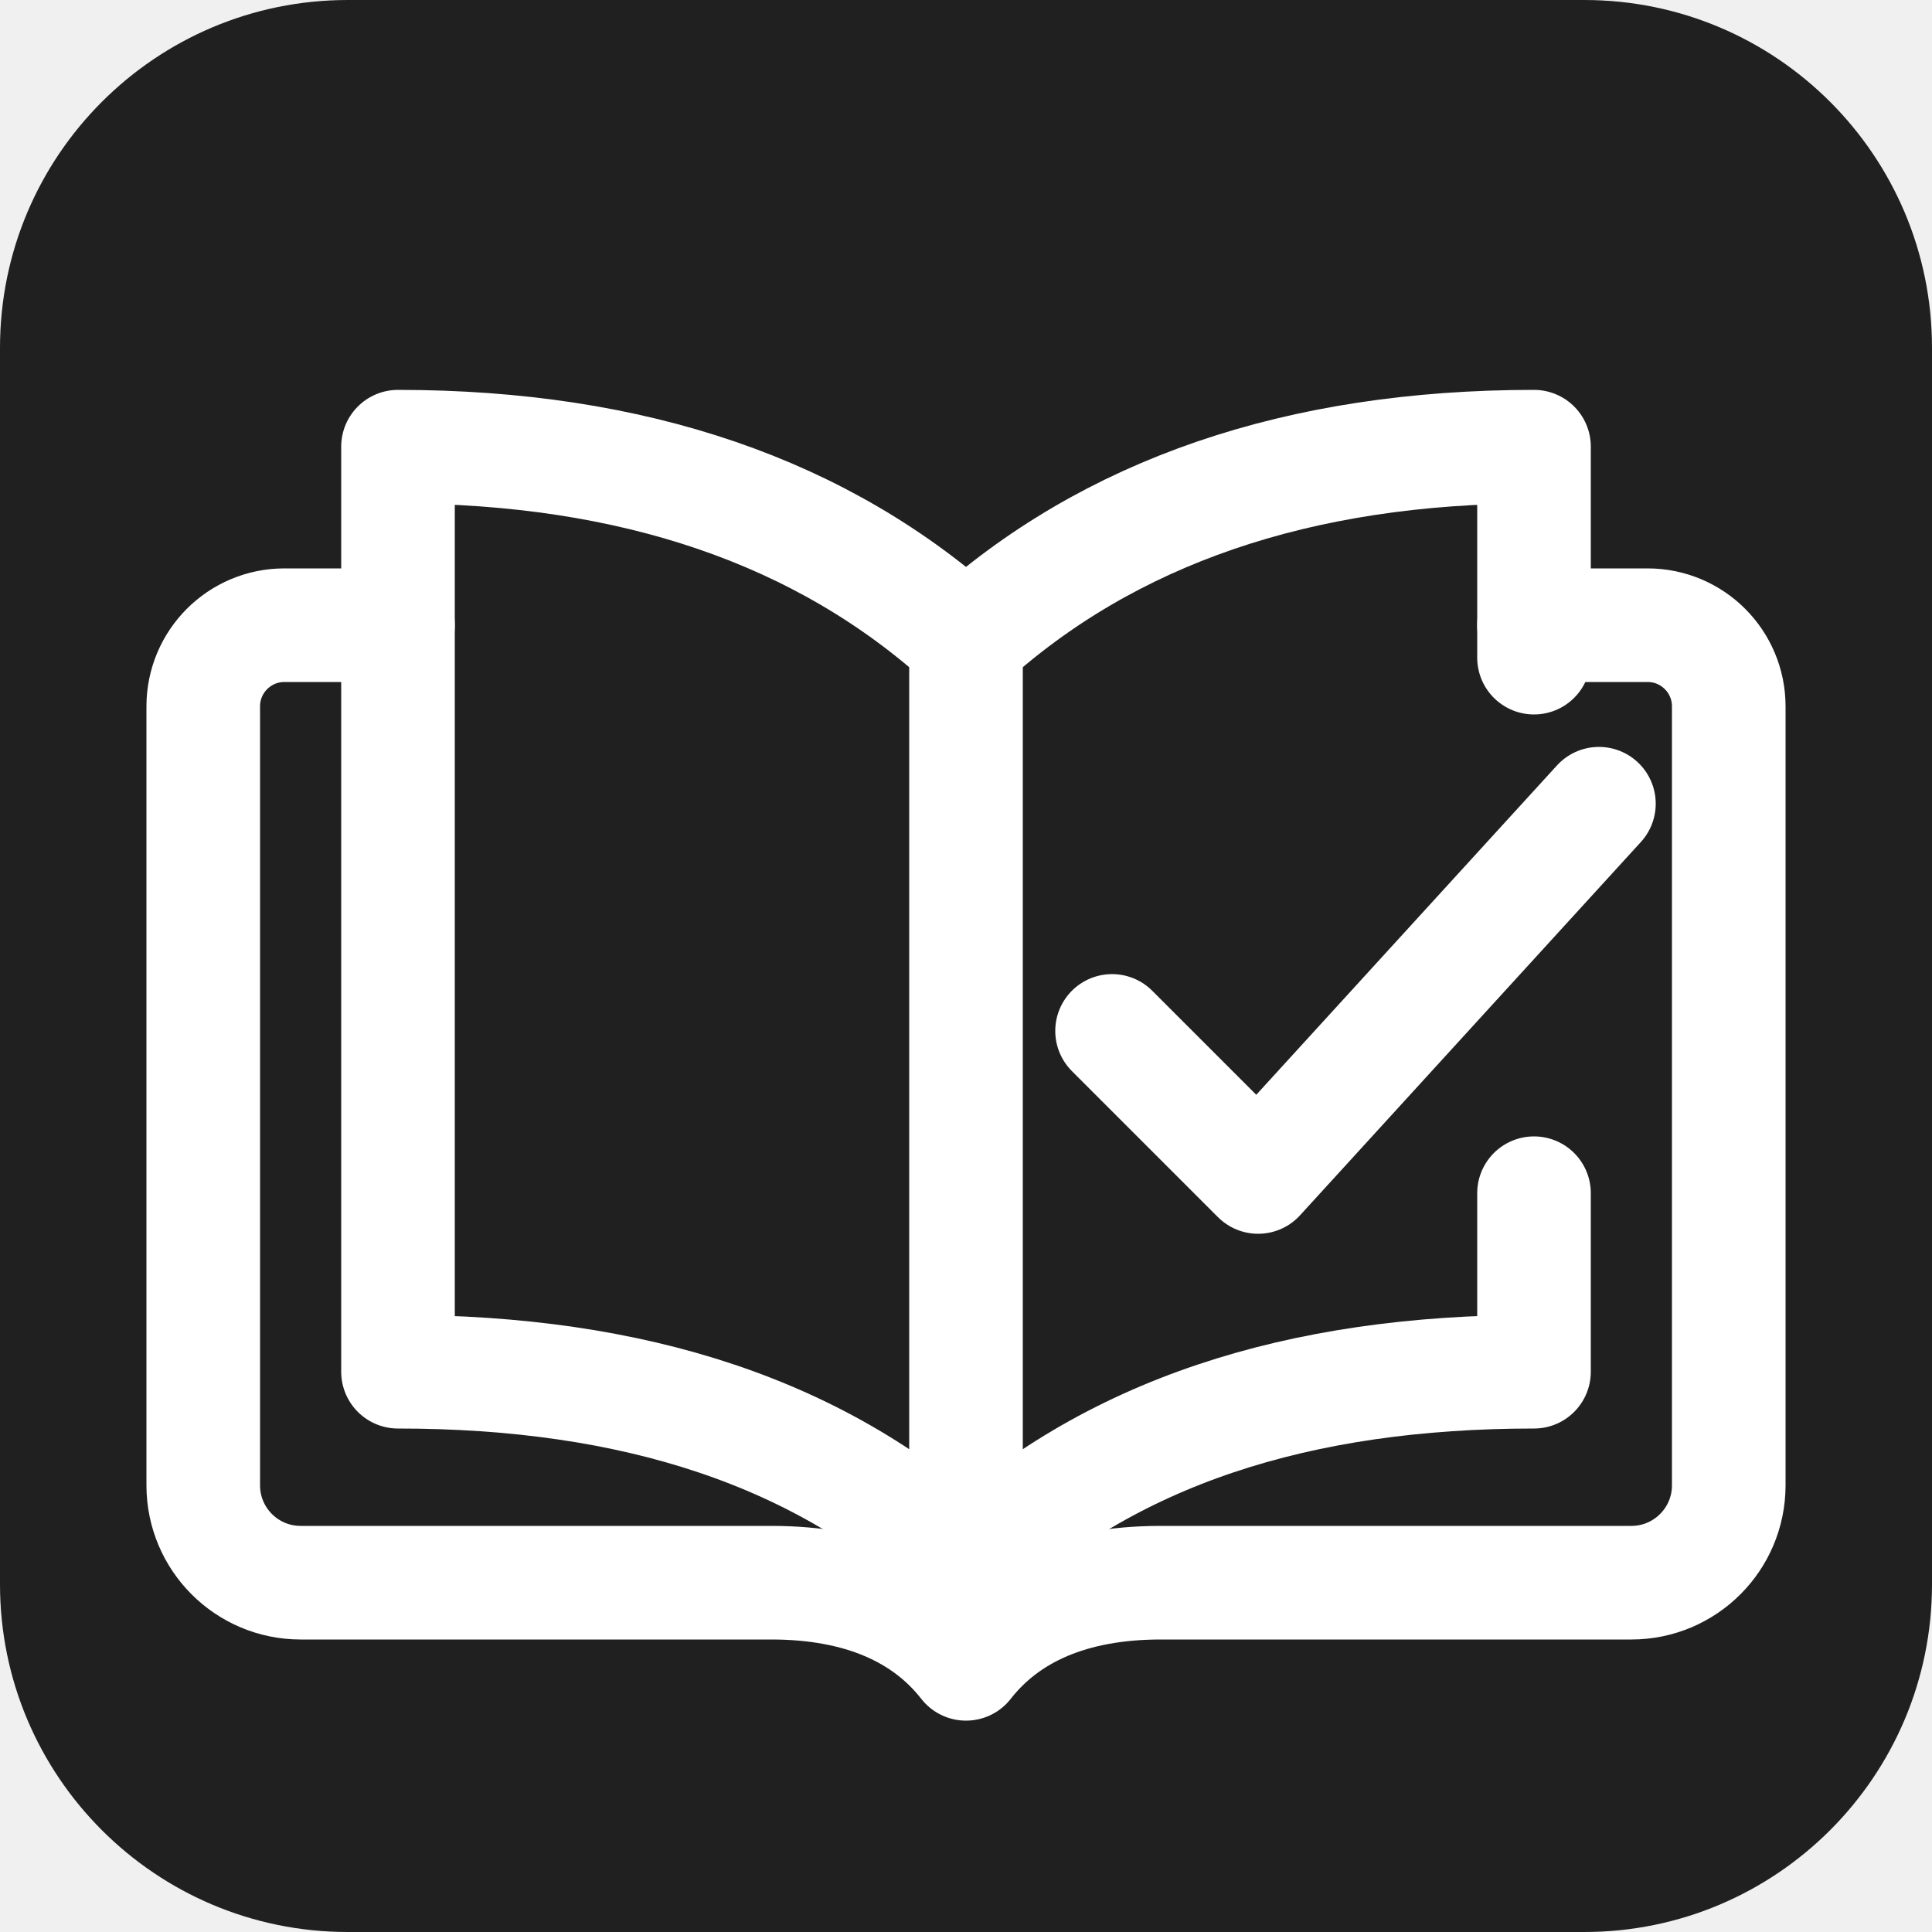
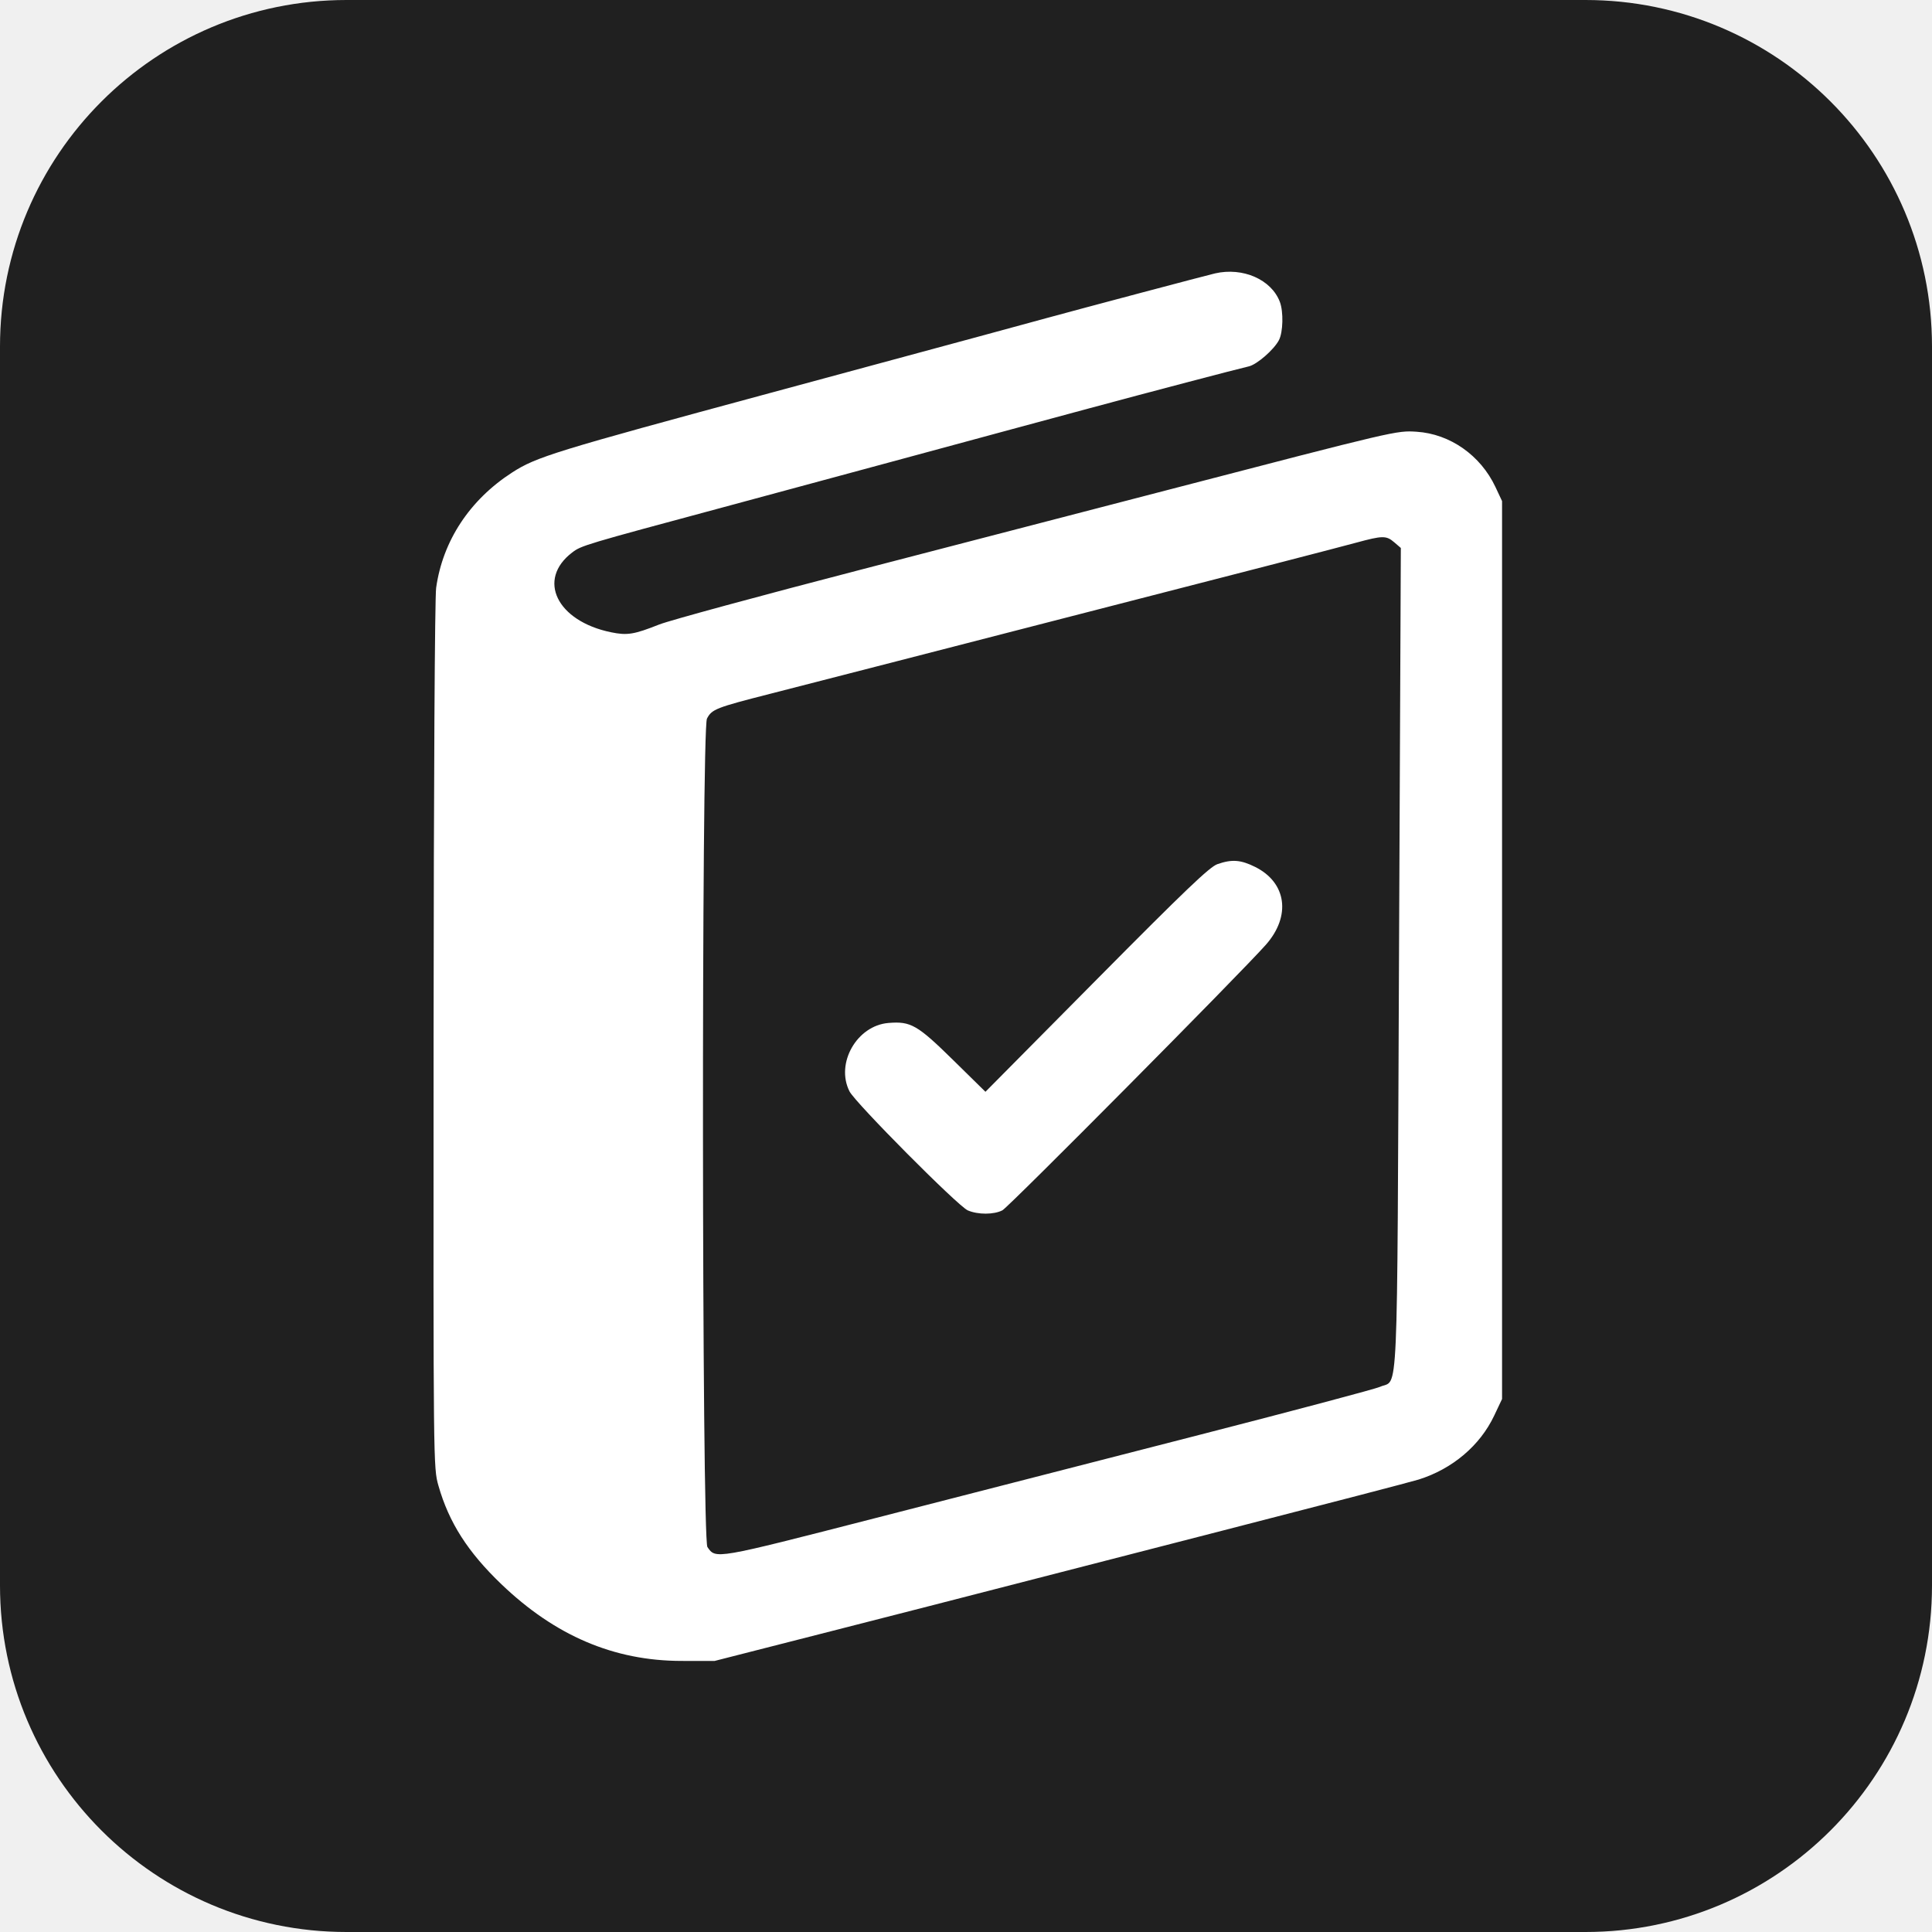
- <svg xmlns="http://www.w3.org/2000/svg" viewBox="0 0 100 100" fill="none">
-   <rect width="100" height="100" rx="18" fill="#202020" />
-   <g transform="translate(8 8) scale(.84)" stroke="#fff" stroke-width="7" stroke-linecap="round" stroke-linejoin="round">
-     <path d="M15 29H8a5 5 0 0 0-5 5v48a6 6 0 0 0 6 6h29c5.5 0 9.5 1.8 12 5 2.5-3.2 6.5-5 12-5h29a6 6 0 0 0 6-6V34a5 5 0 0 0-5-5h-7" />
-     <path d="M15 18v57c14.5 0 26.2 3.7 35 12V30C41.2 22 29.5 18 15 18Z" />
-     <path d="M50 30c8.8-8 20.5-12 35-12v13" />
-     <path d="M85 64v11c-14.5 0-26.2 3.7-35 12" />
-     <path d="m59 54 9 9 21-23" />
-   </g>
+ <svg xmlns="http://www.w3.org/2000/svg" viewBox="0 0 630 630">
+   <rect width="630" height="630" rx="113" fill="#202020" />
+   <path transform="translate(63 63) scale(.8)" fill="#fff" fill-rule="evenodd" d="M 416.500 32.691 C 413.003 33.493, 362.055 47.011, 347.500 50.998 C 331.128 55.483, 329.664 55.879, 235 81.478 C 147.064 105.257, 139.851 107.481, 129.963 113.869 C 112.717 125.012, 101.729 141.696, 99.028 160.841 C 98.474 164.766, 98.045 239.750, 97.983 343.500 C 97.878 519.085, 97.882 519.517, 99.964 526.829 C 104.236 541.833, 111.931 553.877, 125.632 567 C 147.567 588.011, 171.541 598.224, 199 598.257 L 212.500 598.273 260 586.149 C 286.125 579.481, 316.050 571.806, 326.500 569.093 C 336.950 566.381, 379.025 555.552, 420 545.030 C 460.975 534.508, 496.750 525.191, 499.500 524.327 C 513.268 520, 524.501 510.499, 530.285 498.288 L 533.500 491.500 533.500 308.500 L 533.500 125.500 530.820 119.782 C 524.758 106.849, 512.287 98.103, 498.661 97.229 C 490.488 96.704, 490.623 96.673, 396.500 121.150 C 369 128.301, 312.975 142.851, 272 153.482 C 231.025 164.113, 194.125 174.149, 190 175.783 C 179.637 179.889, 176.905 180.329, 170.270 178.958 C 148.205 174.400, 139.982 157.505, 154.456 146.466 C 158.195 143.614, 159.203 143.312, 216 128.030 C 230.025 124.256, 260.625 115.988, 284 109.655 C 307.375 103.323, 329.875 97.231, 334 96.119 C 338.125 95.007, 352.300 91.181, 365.500 87.617 C 389.239 81.208, 424.907 71.833, 430.275 70.591 C 433.596 69.823, 440.561 63.750, 442.565 59.875 C 444.252 56.612, 444.450 48.321, 442.936 44.315 C 439.488 35.189, 427.872 30.081, 416.500 32.691 M 474 142.460 C 466.230 144.575, 428.929 154.212, 348 175.013 C 331.225 179.325, 303.550 186.455, 286.500 190.859 C 269.450 195.263, 246.500 201.161, 235.500 203.966 C 213 209.704, 211.397 210.331, 209.415 214.165 C 207.128 218.587, 207.310 548.570, 209.601 551.841 C 213.079 556.806, 212.164 556.964, 278.272 539.985 C 312.497 531.194, 372 515.911, 410.500 506.022 C 449 496.132, 481.966 487.363, 483.757 486.533 C 491.355 483.016, 490.658 498.753, 491.495 311.747 L 492.243 144.606 489.566 142.303 C 486.307 139.500, 484.821 139.515, 474 142.460 M 417.500 273.474 C 414.308 274.581, 404.355 284.090, 368.213 320.567 L 322.926 366.273 309.713 353.292 C 295.178 339.011, 292.475 337.464, 283.378 338.219 C 270.507 339.286, 261.742 354.683, 267.508 366.094 C 269.867 370.761, 311.723 412.882, 315.718 414.609 C 319.861 416.400, 326.350 416.388, 329.839 414.583 C 332.399 413.259, 427.230 317.674, 437.233 306.336 C 447.564 294.624, 445.692 281.012, 432.871 274.623 C 426.999 271.697, 423.403 271.428, 417.500 273.474" />
</svg>
